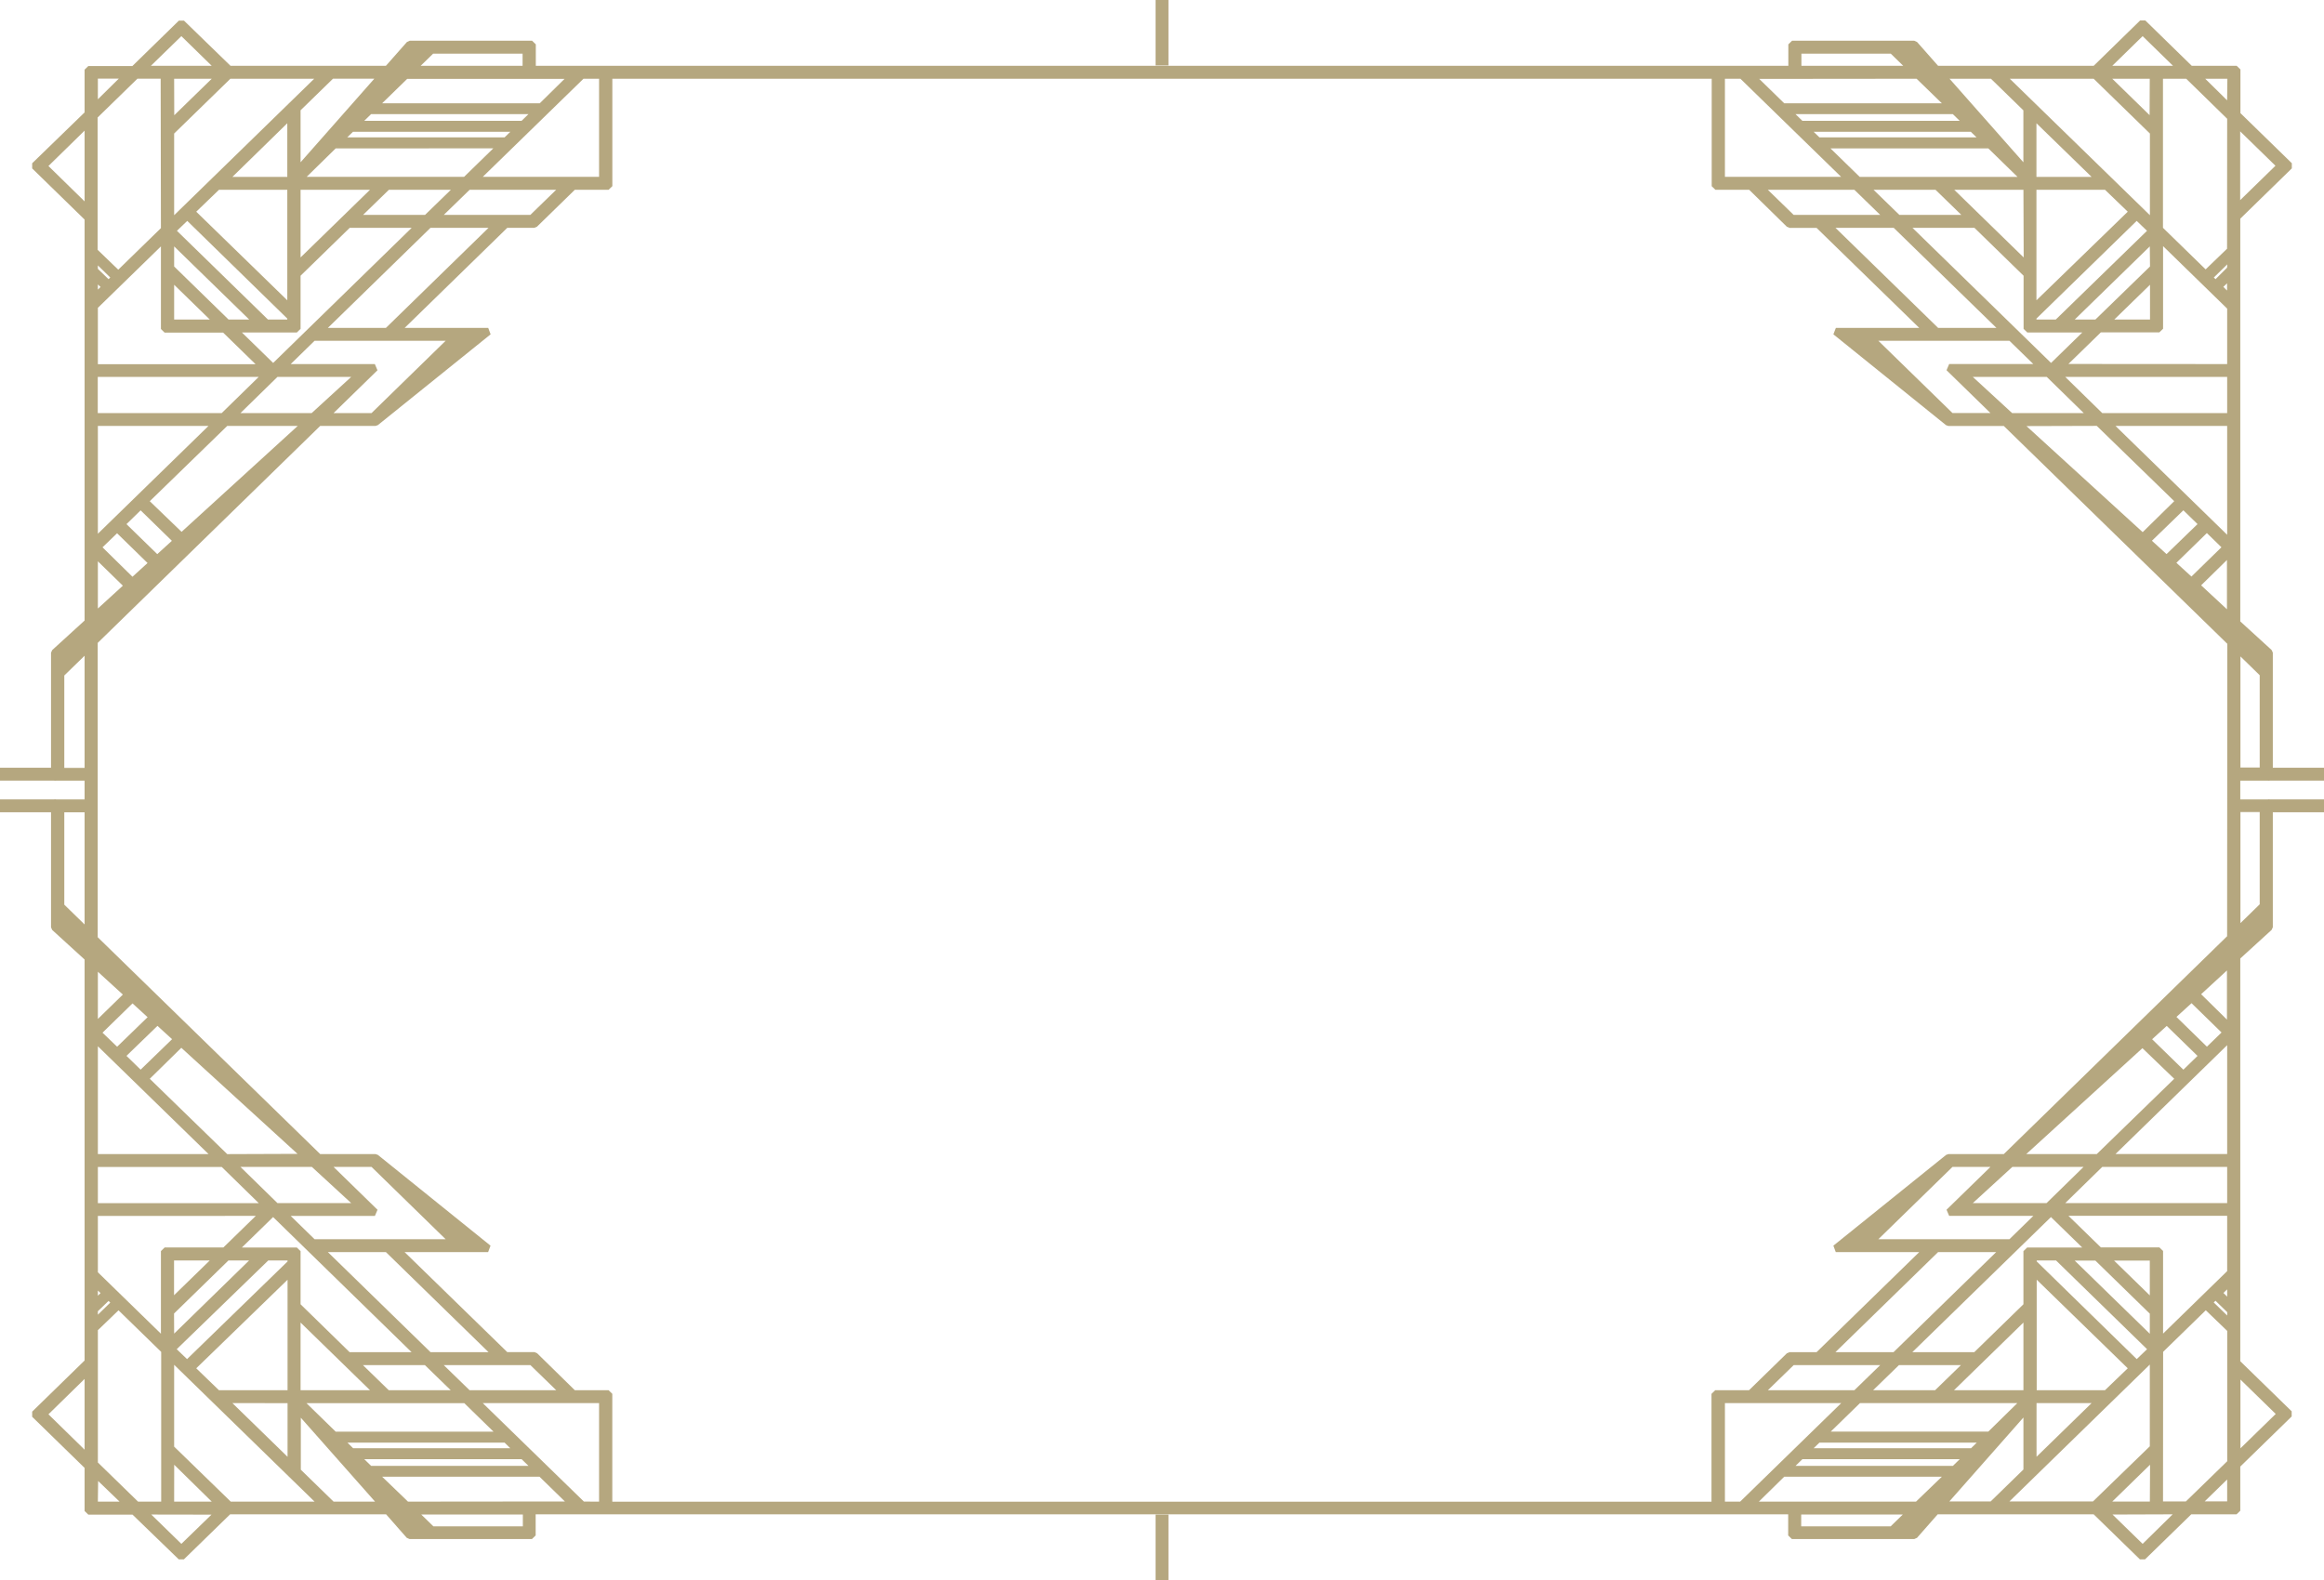
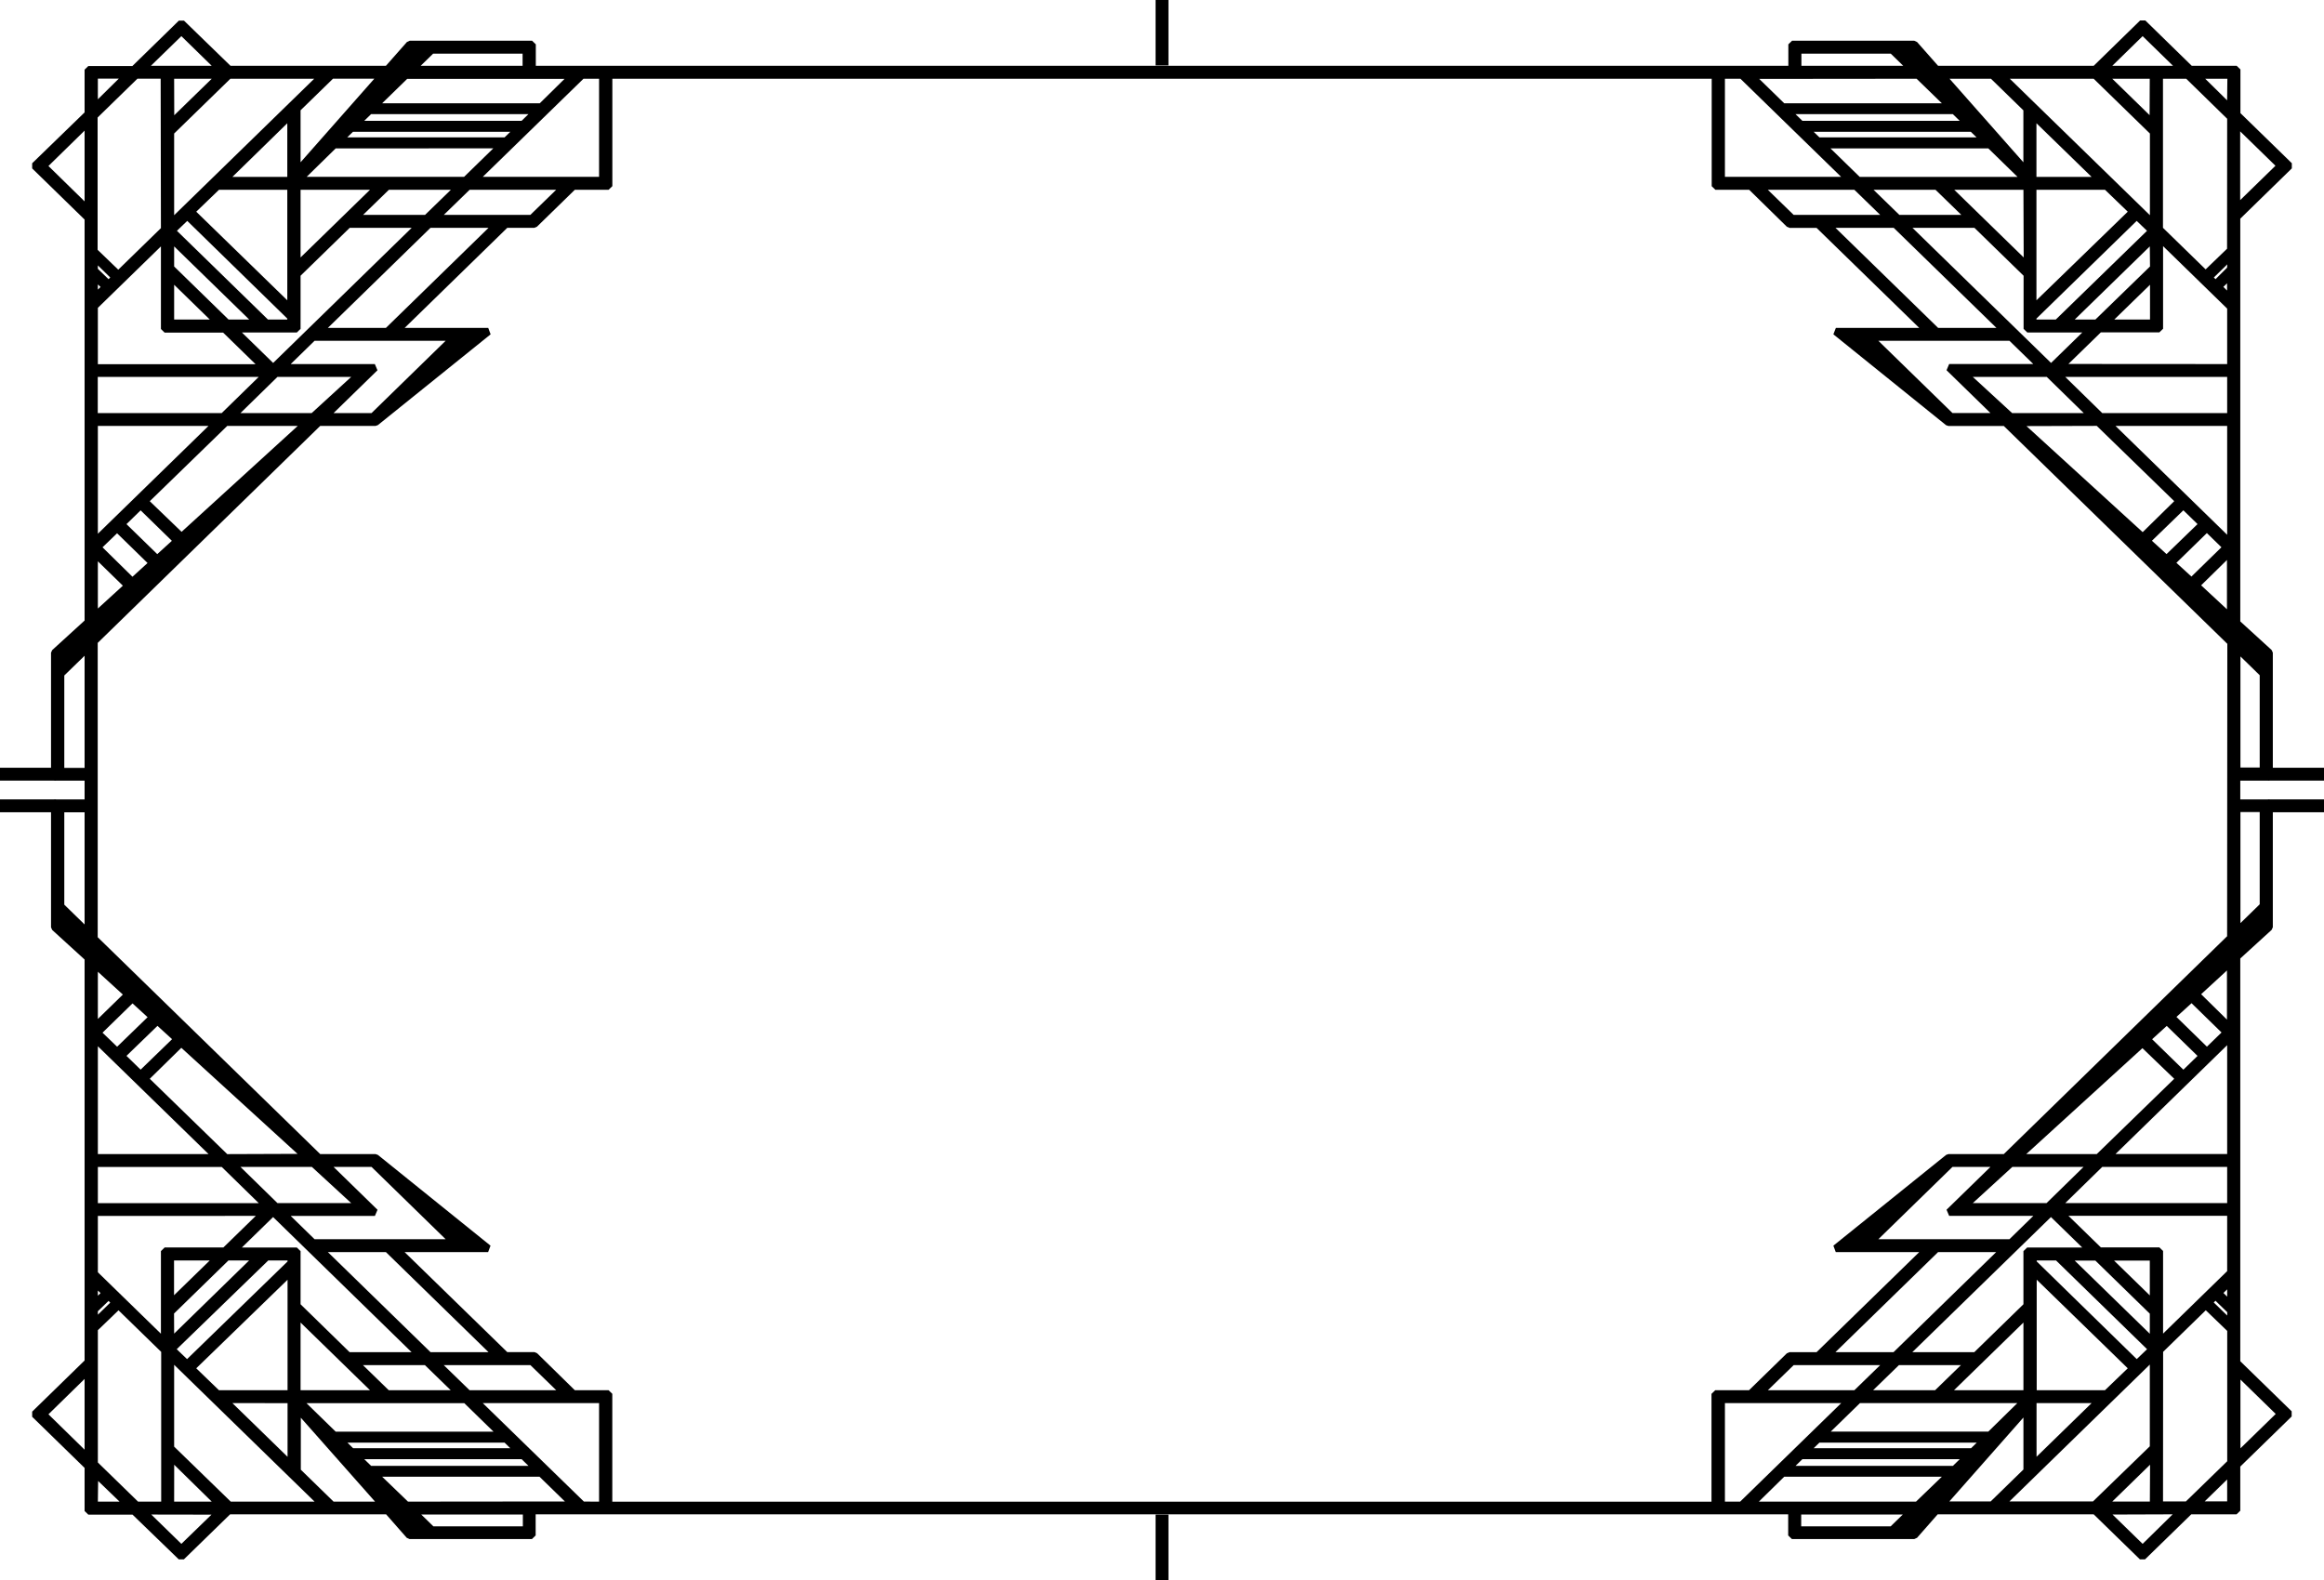
- <svg xmlns="http://www.w3.org/2000/svg" viewBox="0 0 450 306">
-   <defs>
-     <style>
-       .cls-1 {
-         fill: #b5a77f;
-       }
-     </style>
-   </defs>
+ <svg xmlns="http://www.w3.org/2000/svg" viewBox="0 0 450 306" class="frame-container">
  <g id="Layer_2" data-name="Layer 2">
    <g id="classic_borders">
      <g id="Layer_7" data-name="Layer 7">
-         <path class="cls-1" d="M443.77,32.61v-1l-9.95-9.7V13.45l-.72-.7h-8.7l-9-8.79h-1l-9,8.79H375.28L371.2,8.13l-.54-.24H347l-.72.7v4.16H103.75V8.59l-.72-.7H79.34l-.54.24-4.08,4.62H44.64L35.63,4h-1l-9,8.79H17.1l-.72.7v8.28L6.23,31.62v1l10.15,9.9v77.66l-6.27,5.72-.23.51v24.08l.72.7h5.78v3.63H10.6l-.72.7V179.6l.23.51,6.27,5.72v77.66l-10.15,9.9v1l10.15,9.9v8.35l.72.7h8.56L34.61,302h1l8.95-8.72h30.2l4,4.55.54.24H103l.72-.7v-4.09H346.25v4.09l.72.7h23.69l.54-.24,4-4.55h30.2l8.95,8.72h1l8.95-8.72h8.77l.72-.7v-8.55l9.95-9.7v-1l-9.95-9.7v-78l6.07-5.54.23-.51V155.52l-.72-.7h-5.58v-3.63h5.58l.72-.7V126.4l-.23-.51-6.07-5.54v-78Zm-95,263v-2.29h19.67l-2.35,2.29ZM79,290.82,74,286h30.47l4.91,4.79Zm4.92,4.79-2.35-2.29h19.67v2.29Zm-19.33-4.79-6.34-6.18V274.57l14.37,16.25Zm-45.59-4,4.15,4H18.95ZM101.19,10.39v2.36H81.45l2.42-2.36Zm269.92,4.86L376,20H345.48l-4.84-4.72Zm-5-4.86,2.42,2.36H348.81V10.39Zm19.4,4.86,6.28,6.12V31.43L377.49,15.25Zm45.73,4.18L427,15.25h4.29Zm0,161.89L388,223.51H377.29l-.46.16L355,241.25l.46,1.24h16.17l-19.89,19.39h-5.23l-.51.21-7.34,7.16h-6.54l-.72.7v20.88H118.56V269.94l-.72-.7h-6.54L104,262.08l-.51-.21H98.23L78.34,242.49H94.52l.46-1.24L73.17,223.67l-.46-.16H62l-43.08-42v-57L62,82.49H72.71l.46-.16L95,64.75l-.46-1.24H78.35L98.23,44.12h5.23l.51-.21,7.34-7.16h6.54l.72-.7V15.25H331.44V36.06l.72.7h6.54L346,43.92l.51.21h5.23l19.89,19.38H355.48L355,64.75l21.81,17.59.46.16H388l43.28,42.19ZM334,290.82V271.74h22.52l-19.57,19.08Zm73.59-21.58H394.37v-21.4L412,265ZM378.14,283.9H347.67L349,282.6h30.47Zm-14.07-19.52-5,4.86H342.32l5-4.86Zm28.45-22.77-.72.7V252.6l-9.52,9.28h-12l26.85-26.17,6.06,5.9Zm-.72,14.53v13.1H378.36Zm13.93-12,10.54,10.28v3.89l-14.54-14.17Zm10.54,6.74-6.92-6.74h6.92ZM367.7,264.38h12l-5,4.86h-12ZM399.9,233l7.16-7h24.19v7Zm25.61-28.5-2.74,2.67-6.05-5.9,2.83-2.58ZM421,208.93l-15,14.58H392.35L414.84,203ZM403.44,226l-7.16,7H382l7.65-7Zm-26.53,8.29.51,1.19h16.3L389.09,240H363.71l14.35-14h7.35Zm9.62,8.2-19.89,19.39H355.39l19.89-19.39Zm-34.23,36.9h30.47l-1.1,1.08H351.19Zm2.19-2.13,5.66-5.52h30.47L385,277.26ZM405,271.74l-10.66,10.39V271.74ZM394.37,244.3v-.19h3.74l17.63,17.19-2,1.92Zm36.88,1.88-12.41,12.1v-16l-.72-.7H406.79l-6.28-6.12h30.74Zm-21.62-22.68,21.62-21.08v21.08Zm17.7-20.79-5.9-5.76,2.92-2.66,5.81,5.67Zm1.32,49.54.34-.33,2.27,2.21v.65Zm1.88-1.84.72-.7v1.41Zm-14.25,40.4H409l7.32-7.14Zm2.57-29,8.26-8.05,4.15,4V283l-8,7.78h-4.43Zm-305.79,29L93.48,271.74H116v19.08ZM70.53,282.6H101l1.33,1.29H71.86Zm32.17-18.22,5,4.86H90.92l-5-4.86Zm-69-13.53v-6.74h6.92Zm0,3.54,10.54-10.28h4L33.72,258.28Zm46,7.49h-12L58.2,252.6V242.31l-.72-.7H46.83l6.05-5.9ZM58.2,256.14l13.44,13.1H58.2Zm17.07,13.1-5-4.86h12l5,4.86Zm8.1-7.36L63.48,242.49H74.72L94.6,261.88ZM60.91,240l-4.62-4.51h16.3l.51-1.19L64.59,226h7.35l14.35,14ZM68,233H53.72l-7.16-7H60.39Zm-24-9.48L29,208.93l6.11-6,22.5,20.54ZM27.23,207.16l-2.74-2.67,6-5.81,2.83,2.58Zm-4.55-4.44L19.85,200l5.81-5.67L28.58,197Zm17.7,20.79H18.95V202.63Zm2.56,2.5,7.16,7H18.95v-7Zm9,18.11h3.74v.19L36.22,263.22l-2-1.92Zm3.74,3.73v21.4H42.4L38,265Zm0,23.9v10.39L45,271.74Zm34.22,0,5.66,5.52H65l-5.66-5.52Zm-21.52,8.73-1.1-1.08H97.71l1.1,1.08Zm-18.85-45-6.28,6.12H31.88l-.72.7v16l-12.21-11.9V235.49ZM18.95,253.95l2.07-2,.33.33-2.4,2.34Zm.52-3.52-.52.51v-1Zm-.52,7.19,4-3.85,8.26,8.05v29H26.73l-7.78-7.58Zm14.78,26.06L41,290.82H33.72ZM116,15.25v19H93.48l19.5-19ZM42.4,36.76H55.63v21.4L38,41ZM71.86,22.1h30.47L101,23.4H70.53ZM85.93,41.62l5-4.86h16.76l-5,4.86ZM33.72,55.15l6.91,6.74H33.72Zm0-3.54V47.72L48.26,61.89h-4ZM58.2,49.86V36.76H71.64Zm-.72,14.53.72-.7V53.4l9.52-9.28h12L52.89,70.29l-6.05-5.9ZM82.3,41.62h-12l5-4.86h12ZM24.49,101.51l2.74-2.67,6.05,5.9-2.83,2.58ZM29,97.07,44,82.49H57.65L35.16,103ZM46.56,80l7.16-7H68l-7.65,7Zm26.53-8.29-.51-1.2H56.29L60.91,66H86.29L71.94,80H64.59Zm-9.61-8.2L83.36,44.12H94.6L74.72,63.51ZM97.71,26.6H67.24l1.1-1.07H98.81Zm-2.19,2.13-5.66,5.52H59.38L65,28.74ZM45,34.26,55.63,23.87V34.26ZM55.63,61.7v.19H51.89L34.26,44.7l2-1.92ZM50.09,73l-7.16,7h-24V73ZM22.67,103.28l5.9,5.76-2.92,2.66L19.85,106ZM21.35,53.74l-.33.33-2.07-2V51.4Zm-2.4,5.88,12.21-11.9v16l.72.7H43.21l6.28,6.12H18.95ZM40.37,82.49,18.95,103.37V82.49ZM33.72,15.25H41l-7.26,7.07ZM31.16,44.18,22.9,52.23l-4-3.85V22.76l7.71-7.52h4.5ZM19.47,55.58l-.52.51v-1ZM337,15.25l19.5,19H334v-19Zm42.46,8.15H349l-1.33-1.29h30.47ZM347.31,41.62l-5-4.86h16.76l5,4.86Zm69,13.53v6.74h-6.92Zm0-3.54L405.73,61.89h-4l14.54-14.17Zm-46-7.49h12l9.52,9.28V63.69l.72.7h10.65l-6.05,5.9Zm21.54,5.74-13.44-13.1H391.8Zm-17.07-13.1,5,4.86h-12l-5-4.86Zm-8.1,7.36,19.89,19.38H375.28L355.4,44.12ZM389.09,66l4.62,4.5H377.42l-.51,1.2,8.5,8.29h-7.35L363.71,66ZM382,73h14.32l7.16,7H389.61Zm24,9.48,15,14.58-6.11,6-22.5-20.54Zm16.77,16.35,2.74,2.67-6,5.81-2.83-2.58ZM407.06,80l-7.16-7h31.35v7Zm-9-18.11h-3.74V61.7l19.41-18.92,2,1.92Zm-3.74-3.73V36.76H407.6L412,41Zm0-23.9V23.87L405,34.26Zm-34.22,0-5.66-5.52H385l5.66,5.52Zm21.52-8.73,1.1,1.07H352.29l-1.1-1.07ZM421.42,109l5.9-5.76,2.82,2.75-5.81,5.67ZM409.63,82.49h21.62v21.08Zm-9.12-12,6.28-6.12h11.33l.72-.7v-16l12.41,12.1V70.51Zm30-14.93.72-.7v1.41Zm.72-3.72L429,54.07l-.33-.33,2.6-2.54Zm0-3.67-4.15,4-8.26-8.05V15.25h4.5L431.25,23Zm-15-25.87L409,15.25h7.26Zm17.54,3.14,6.83,6.66-6.83,6.66ZM409,12.75,414.88,7l5.89,5.75Zm7.29,13.11V41.68L389.16,15.25h16.24ZM104.52,20H74l4.84-4.72h30.47ZM58.2,31.43V21.36l6.28-6.12h8ZM33.72,41.68V25.86L44.61,15.25H60.84Zm-4.5-28.94L35.12,7,41,12.75ZM18.95,19.23v-4H23ZM16.38,39l-7-6.85,7-6.85Zm7.41,74.43-4.84,4.42v-9.14Zm-7.41,35.28H12.45V130.82L16.38,127Zm0,30.33-3.93-3.83V157.32h3.93Zm7.41,13.58-4.84,4.72v-9.14Zm-7.41,88.14-7-6.85,7-6.85Zm24.57,12.58L35.12,299l-5.83-5.68Zm-7.23-13.17V264.32l27.19,26.5H44.68ZM345.48,286H376L371,290.82H340.57Zm46.32-11.47v10.07l-6.34,6.18h-8Zm24.47-10.25v15.83l-11,10.67H389.09Zm4.43,29L414.88,299l-5.83-5.68Zm10.55-6.75v4.24H426.9Zm2.57-19.35,6.83,6.66-6.83,6.66Zm-7.61-74.63,5-4.6v9.52Zm7.61-35.28h3.73v17.87l-3.73,3.64Zm0-30.14,3.73,3.64v17.87h-3.73Zm-7.61-13.77,5-4.91V118Z" />
+         <path fill="{{$ctrl.postcard.color}}" d="M443.77,32.61v-1l-9.95-9.7V13.45l-.72-.7h-8.7l-9-8.79h-1l-9,8.79H375.28L371.2,8.13l-.54-.24H347l-.72.7v4.16H103.75V8.59l-.72-.7H79.34l-.54.24-4.08,4.62H44.64L35.63,4h-1l-9,8.79H17.1l-.72.7v8.28L6.23,31.62v1l10.15,9.9v77.66l-6.27,5.72-.23.51v24.08l.72.7h5.78v3.63H10.6l-.72.7V179.6l.23.51,6.27,5.72v77.66l-10.15,9.9v1l10.15,9.9v8.35l.72.7h8.56L34.61,302h1l8.95-8.72h30.2l4,4.55.54.24H103l.72-.7v-4.09H346.25v4.09l.72.7h23.69l.54-.24,4-4.55h30.2l8.95,8.72h1l8.95-8.72h8.77l.72-.7v-8.55l9.95-9.7v-1l-9.95-9.7v-78l6.07-5.54.23-.51V155.52l-.72-.7h-5.58v-3.63h5.58l.72-.7V126.4l-.23-.51-6.07-5.54v-78Zm-95,263v-2.29h19.67l-2.35,2.29ZM79,290.82,74,286h30.47l4.91,4.79Zm4.92,4.79-2.35-2.29h19.67v2.29Zm-19.33-4.79-6.34-6.18V274.57l14.37,16.25Zm-45.59-4,4.15,4H18.95ZM101.19,10.39v2.36H81.45l2.42-2.36Zm269.92,4.86L376,20H345.48l-4.84-4.72Zm-5-4.86,2.42,2.36H348.81V10.39Zm19.4,4.86,6.28,6.12V31.43L377.49,15.25Zm45.73,4.18L427,15.25h4.29Zm0,161.89L388,223.51H377.29l-.46.16L355,241.25l.46,1.24h16.17l-19.89,19.39h-5.23l-.51.21-7.34,7.16h-6.54l-.72.7v20.88H118.56V269.94l-.72-.7h-6.54L104,262.08l-.51-.21H98.23L78.34,242.49H94.52l.46-1.24L73.17,223.67l-.46-.16H62l-43.08-42v-57L62,82.49H72.71l.46-.16L95,64.75l-.46-1.24H78.35L98.23,44.12h5.23l.51-.21,7.34-7.16h6.54l.72-.7V15.25H331.44V36.06l.72.7h6.54L346,43.92l.51.21h5.23l19.89,19.38H355.48L355,64.75l21.81,17.59.46.16H388l43.28,42.19ZM334,290.82V271.74h22.52l-19.57,19.08Zm73.59-21.58H394.37v-21.4L412,265ZM378.14,283.9H347.67L349,282.6h30.47Zm-14.07-19.52-5,4.86H342.32l5-4.86Zm28.45-22.77-.72.7V252.6l-9.52,9.28h-12l26.85-26.17,6.06,5.9Zm-.72,14.53v13.1H378.36Zm13.93-12,10.54,10.28v3.89l-14.54-14.17Zm10.54,6.74-6.92-6.74h6.92ZM367.7,264.38h12l-5,4.86h-12ZM399.9,233l7.16-7h24.19v7Zm25.61-28.5-2.74,2.67-6.05-5.9,2.83-2.58ZM421,208.93l-15,14.58H392.35L414.84,203ZM403.44,226l-7.16,7H382l7.65-7Zm-26.53,8.29.51,1.19h16.3L389.09,240H363.71l14.35-14h7.35Zm9.62,8.2-19.89,19.39H355.39l19.89-19.39Zm-34.23,36.9h30.47l-1.1,1.08H351.19Zm2.19-2.13,5.66-5.52h30.47L385,277.26ZM405,271.74l-10.66,10.39V271.74ZM394.37,244.3v-.19h3.74l17.63,17.19-2,1.92Zm36.88,1.88-12.41,12.1v-16l-.72-.7H406.79l-6.28-6.12h30.74Zm-21.62-22.68,21.62-21.08v21.08Zm17.7-20.79-5.9-5.76,2.92-2.66,5.81,5.67Zm1.32,49.54.34-.33,2.27,2.21v.65Zm1.88-1.84.72-.7v1.41Zm-14.25,40.4H409l7.32-7.14Zm2.57-29,8.26-8.05,4.15,4V283l-8,7.78h-4.43Zm-305.79,29L93.48,271.74H116v19.08ZM70.53,282.6H101l1.33,1.29H71.86Zm32.17-18.22,5,4.86H90.92l-5-4.86Zm-69-13.53v-6.74h6.92Zm0,3.54,10.54-10.28h4L33.72,258.28Zm46,7.49h-12L58.2,252.6V242.31l-.72-.7H46.83l6.05-5.9ZM58.2,256.14l13.44,13.1H58.2Zm17.07,13.1-5-4.86h12l5,4.86Zm8.1-7.36L63.48,242.49H74.72L94.6,261.88ZM60.91,240l-4.62-4.51h16.3l.51-1.19L64.59,226h7.35l14.35,14ZM68,233H53.72l-7.16-7H60.39Zm-24-9.48L29,208.93l6.11-6,22.5,20.54ZM27.23,207.16l-2.74-2.67,6-5.81,2.83,2.58Zm-4.55-4.44L19.85,200l5.81-5.67L28.58,197Zm17.7,20.79H18.95V202.63Zm2.56,2.5,7.16,7H18.95v-7Zm9,18.11h3.74v.19L36.22,263.22l-2-1.92Zm3.74,3.73v21.4H42.4L38,265Zm0,23.9v10.39L45,271.74Zm34.22,0,5.66,5.52H65l-5.66-5.52Zm-21.52,8.73-1.1-1.08H97.71l1.1,1.08Zm-18.85-45-6.28,6.12H31.88l-.72.7v16l-12.21-11.9V235.49ZM18.95,253.95l2.07-2,.33.33-2.4,2.34Zm.52-3.52-.52.51v-1Zm-.52,7.19,4-3.85,8.26,8.05v29H26.73l-7.78-7.58Zm14.78,26.06L41,290.82H33.72ZM116,15.25v19H93.48l19.5-19ZM42.4,36.76H55.63v21.4L38,41ZM71.86,22.1h30.47L101,23.4H70.53ZM85.93,41.62l5-4.86h16.76l-5,4.86ZM33.72,55.15l6.91,6.74H33.72Zm0-3.54V47.72L48.26,61.89h-4ZM58.2,49.86V36.76H71.64Zm-.72,14.53.72-.7V53.4l9.52-9.28h12L52.89,70.29l-6.05-5.9ZM82.3,41.62h-12l5-4.86h12ZM24.49,101.51l2.74-2.67,6.05,5.9-2.83,2.58ZM29,97.07,44,82.49H57.65L35.16,103ZM46.56,80l7.16-7H68l-7.65,7Zm26.53-8.29-.51-1.2H56.29L60.91,66H86.29L71.94,80H64.59Zm-9.61-8.2L83.36,44.12H94.6L74.72,63.51ZM97.71,26.6H67.24l1.1-1.07H98.81Zm-2.19,2.13-5.66,5.52H59.38L65,28.74ZM45,34.26,55.63,23.87V34.26ZM55.63,61.7v.19H51.89L34.26,44.7l2-1.92ZM50.09,73l-7.16,7h-24V73ZM22.67,103.28l5.9,5.76-2.92,2.66L19.85,106ZM21.35,53.74l-.33.33-2.07-2V51.4Zm-2.4,5.88,12.21-11.9v16l.72.7H43.21l6.28,6.12H18.95ZM40.37,82.49,18.95,103.37V82.49ZM33.72,15.25H41l-7.26,7.07ZM31.16,44.18,22.9,52.23l-4-3.85V22.76l7.71-7.52h4.5ZM19.47,55.58l-.52.51v-1ZM337,15.25l19.5,19H334v-19Zm42.46,8.15H349l-1.33-1.29h30.47ZM347.31,41.62l-5-4.86h16.76l5,4.86Zm69,13.53v6.74h-6.92Zm0-3.54L405.73,61.89h-4l14.54-14.17Zm-46-7.49h12l9.52,9.28V63.69l.72.7h10.65l-6.05,5.9Zm21.54,5.74-13.44-13.1H391.8Zm-17.07-13.1,5,4.86h-12l-5-4.86Zm-8.1,7.36,19.89,19.38H375.28L355.4,44.12ZM389.09,66l4.62,4.5H377.42l-.51,1.2,8.5,8.29h-7.35L363.71,66ZM382,73h14.32l7.16,7H389.61Zm24,9.48,15,14.58-6.11,6-22.5-20.54Zm16.77,16.35,2.74,2.67-6,5.81-2.83-2.58ZM407.06,80l-7.16-7h31.35v7Zm-9-18.11h-3.74V61.7l19.41-18.92,2,1.92Zm-3.74-3.73V36.76H407.6L412,41Zm0-23.9V23.87L405,34.26Zm-34.22,0-5.66-5.52H385l5.66,5.52Zm21.52-8.73,1.1,1.07H352.29l-1.1-1.07ZM421.42,109l5.9-5.76,2.82,2.75-5.81,5.67ZM409.63,82.49h21.62v21.08Zm-9.12-12,6.28-6.12h11.33l.72-.7v-16l12.41,12.1V70.51Zm30-14.93.72-.7v1.41Zm.72-3.72L429,54.07l-.33-.33,2.6-2.54Zm0-3.67-4.15,4-8.26-8.05V15.25h4.5L431.25,23Zm-15-25.87L409,15.25h7.26Zm17.54,3.14,6.83,6.66-6.83,6.66ZM409,12.75,414.88,7l5.89,5.75Zm7.29,13.11V41.68L389.16,15.25h16.24ZM104.52,20H74l4.84-4.72h30.47ZM58.2,31.43V21.36l6.28-6.12h8ZM33.72,41.68V25.86L44.61,15.25H60.84Zm-4.5-28.94L35.12,7,41,12.75ZM18.95,19.23v-4H23ZM16.38,39l-7-6.85,7-6.85Zm7.41,74.43-4.84,4.42v-9.14Zm-7.41,35.28H12.45V130.82L16.38,127Zm0,30.33-3.93-3.83V157.32h3.93Zm7.41,13.58-4.84,4.72v-9.14Zm-7.41,88.14-7-6.85,7-6.85Zm24.57,12.58L35.12,299l-5.83-5.68Zm-7.23-13.17V264.32l27.19,26.5H44.68ZM345.48,286H376L371,290.82H340.57Zm46.32-11.47v10.07l-6.34,6.18h-8Zm24.47-10.25v15.83l-11,10.67H389.09Zm4.43,29L414.88,299l-5.83-5.68Zm10.55-6.75v4.24H426.9Zm2.57-19.35,6.83,6.66-6.83,6.66Zm-7.61-74.63,5-4.6v9.52Zm7.61-35.28h3.73v17.87l-3.73,3.64Zm0-30.14,3.73,3.64v17.87h-3.73Zm-7.61-13.77,5-4.91V118Z" />
        <g>
          <rect class="cls-1" x="439.17" y="154.82" width="10.83" height="2.49" />
          <rect class="cls-1" x="439.17" y="148.69" width="10.83" height="2.49" />
        </g>
        <g>
          <rect class="cls-1" y="154.82" width="10.83" height="2.49" />
          <rect class="cls-1" y="148.69" width="10.83" height="2.49" />
        </g>
        <rect class="cls-1" x="218.66" y="298.41" width="12.68" height="2.49" transform="translate(524.66 74.66) rotate(90)" />
        <rect class="cls-1" x="218.66" y="5.09" width="12.68" height="2.49" transform="translate(231.34 -218.66) rotate(90)" />
      </g>
    </g>
  </g>
</svg>
